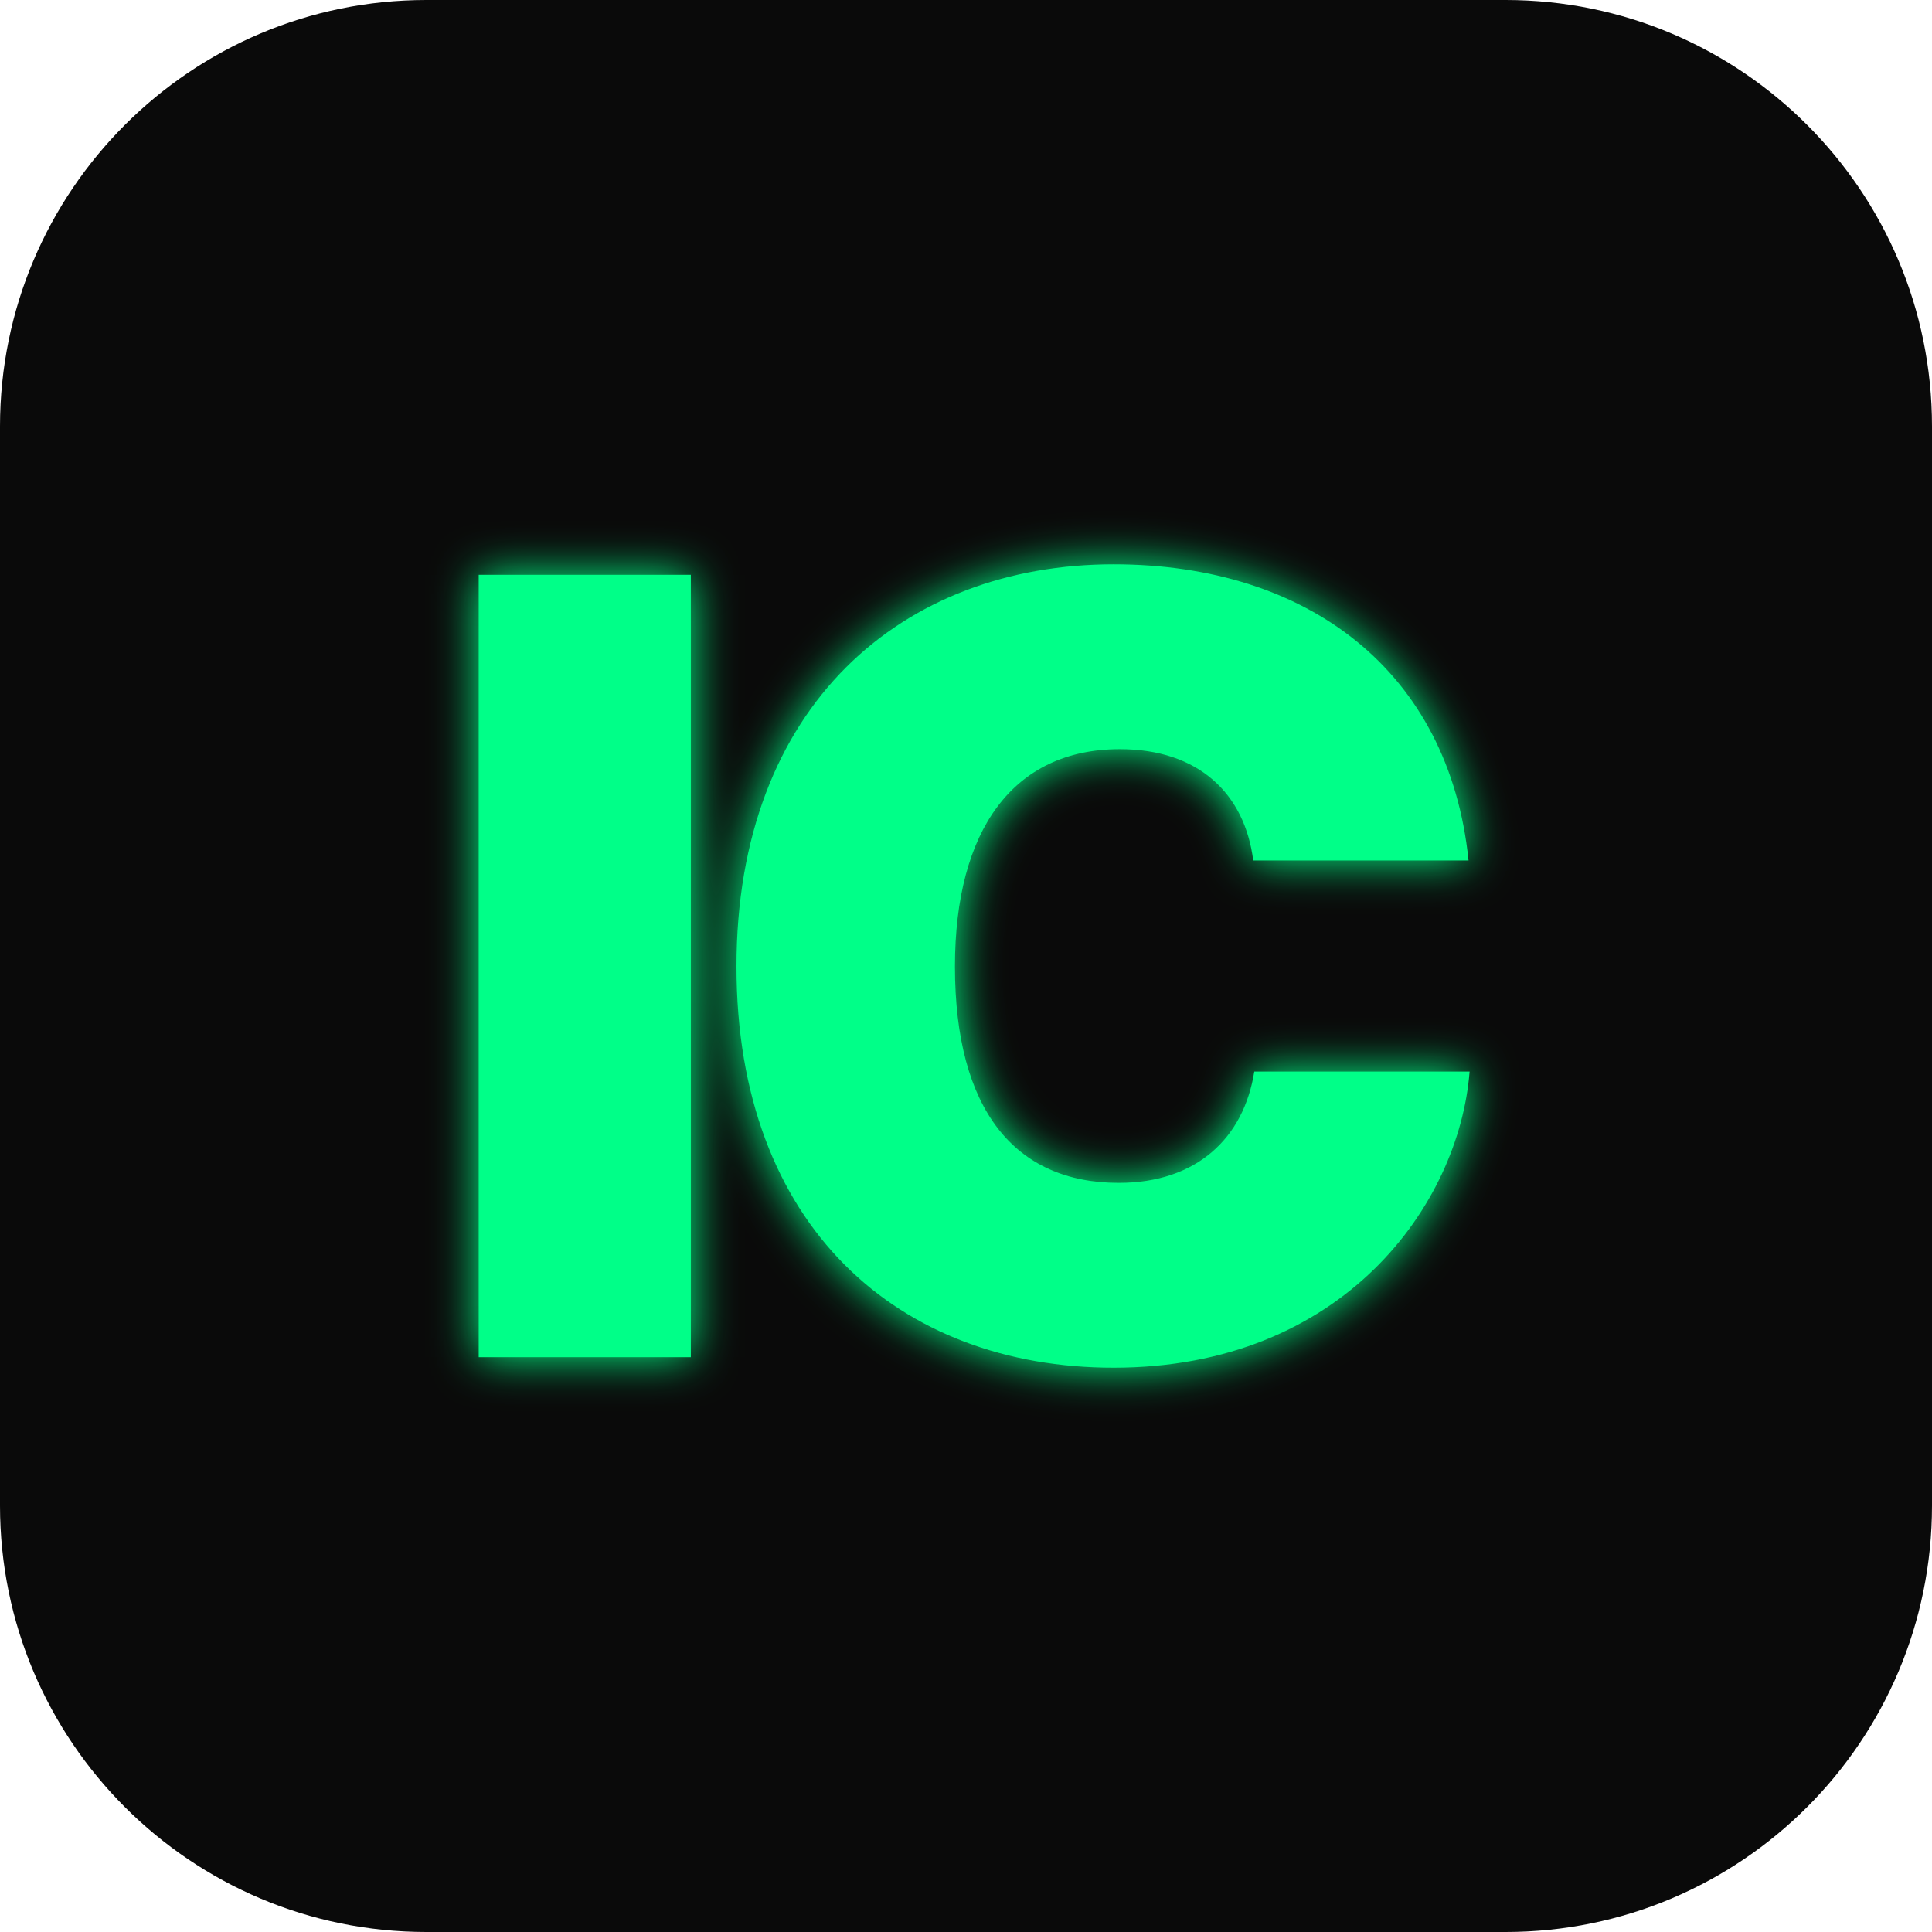
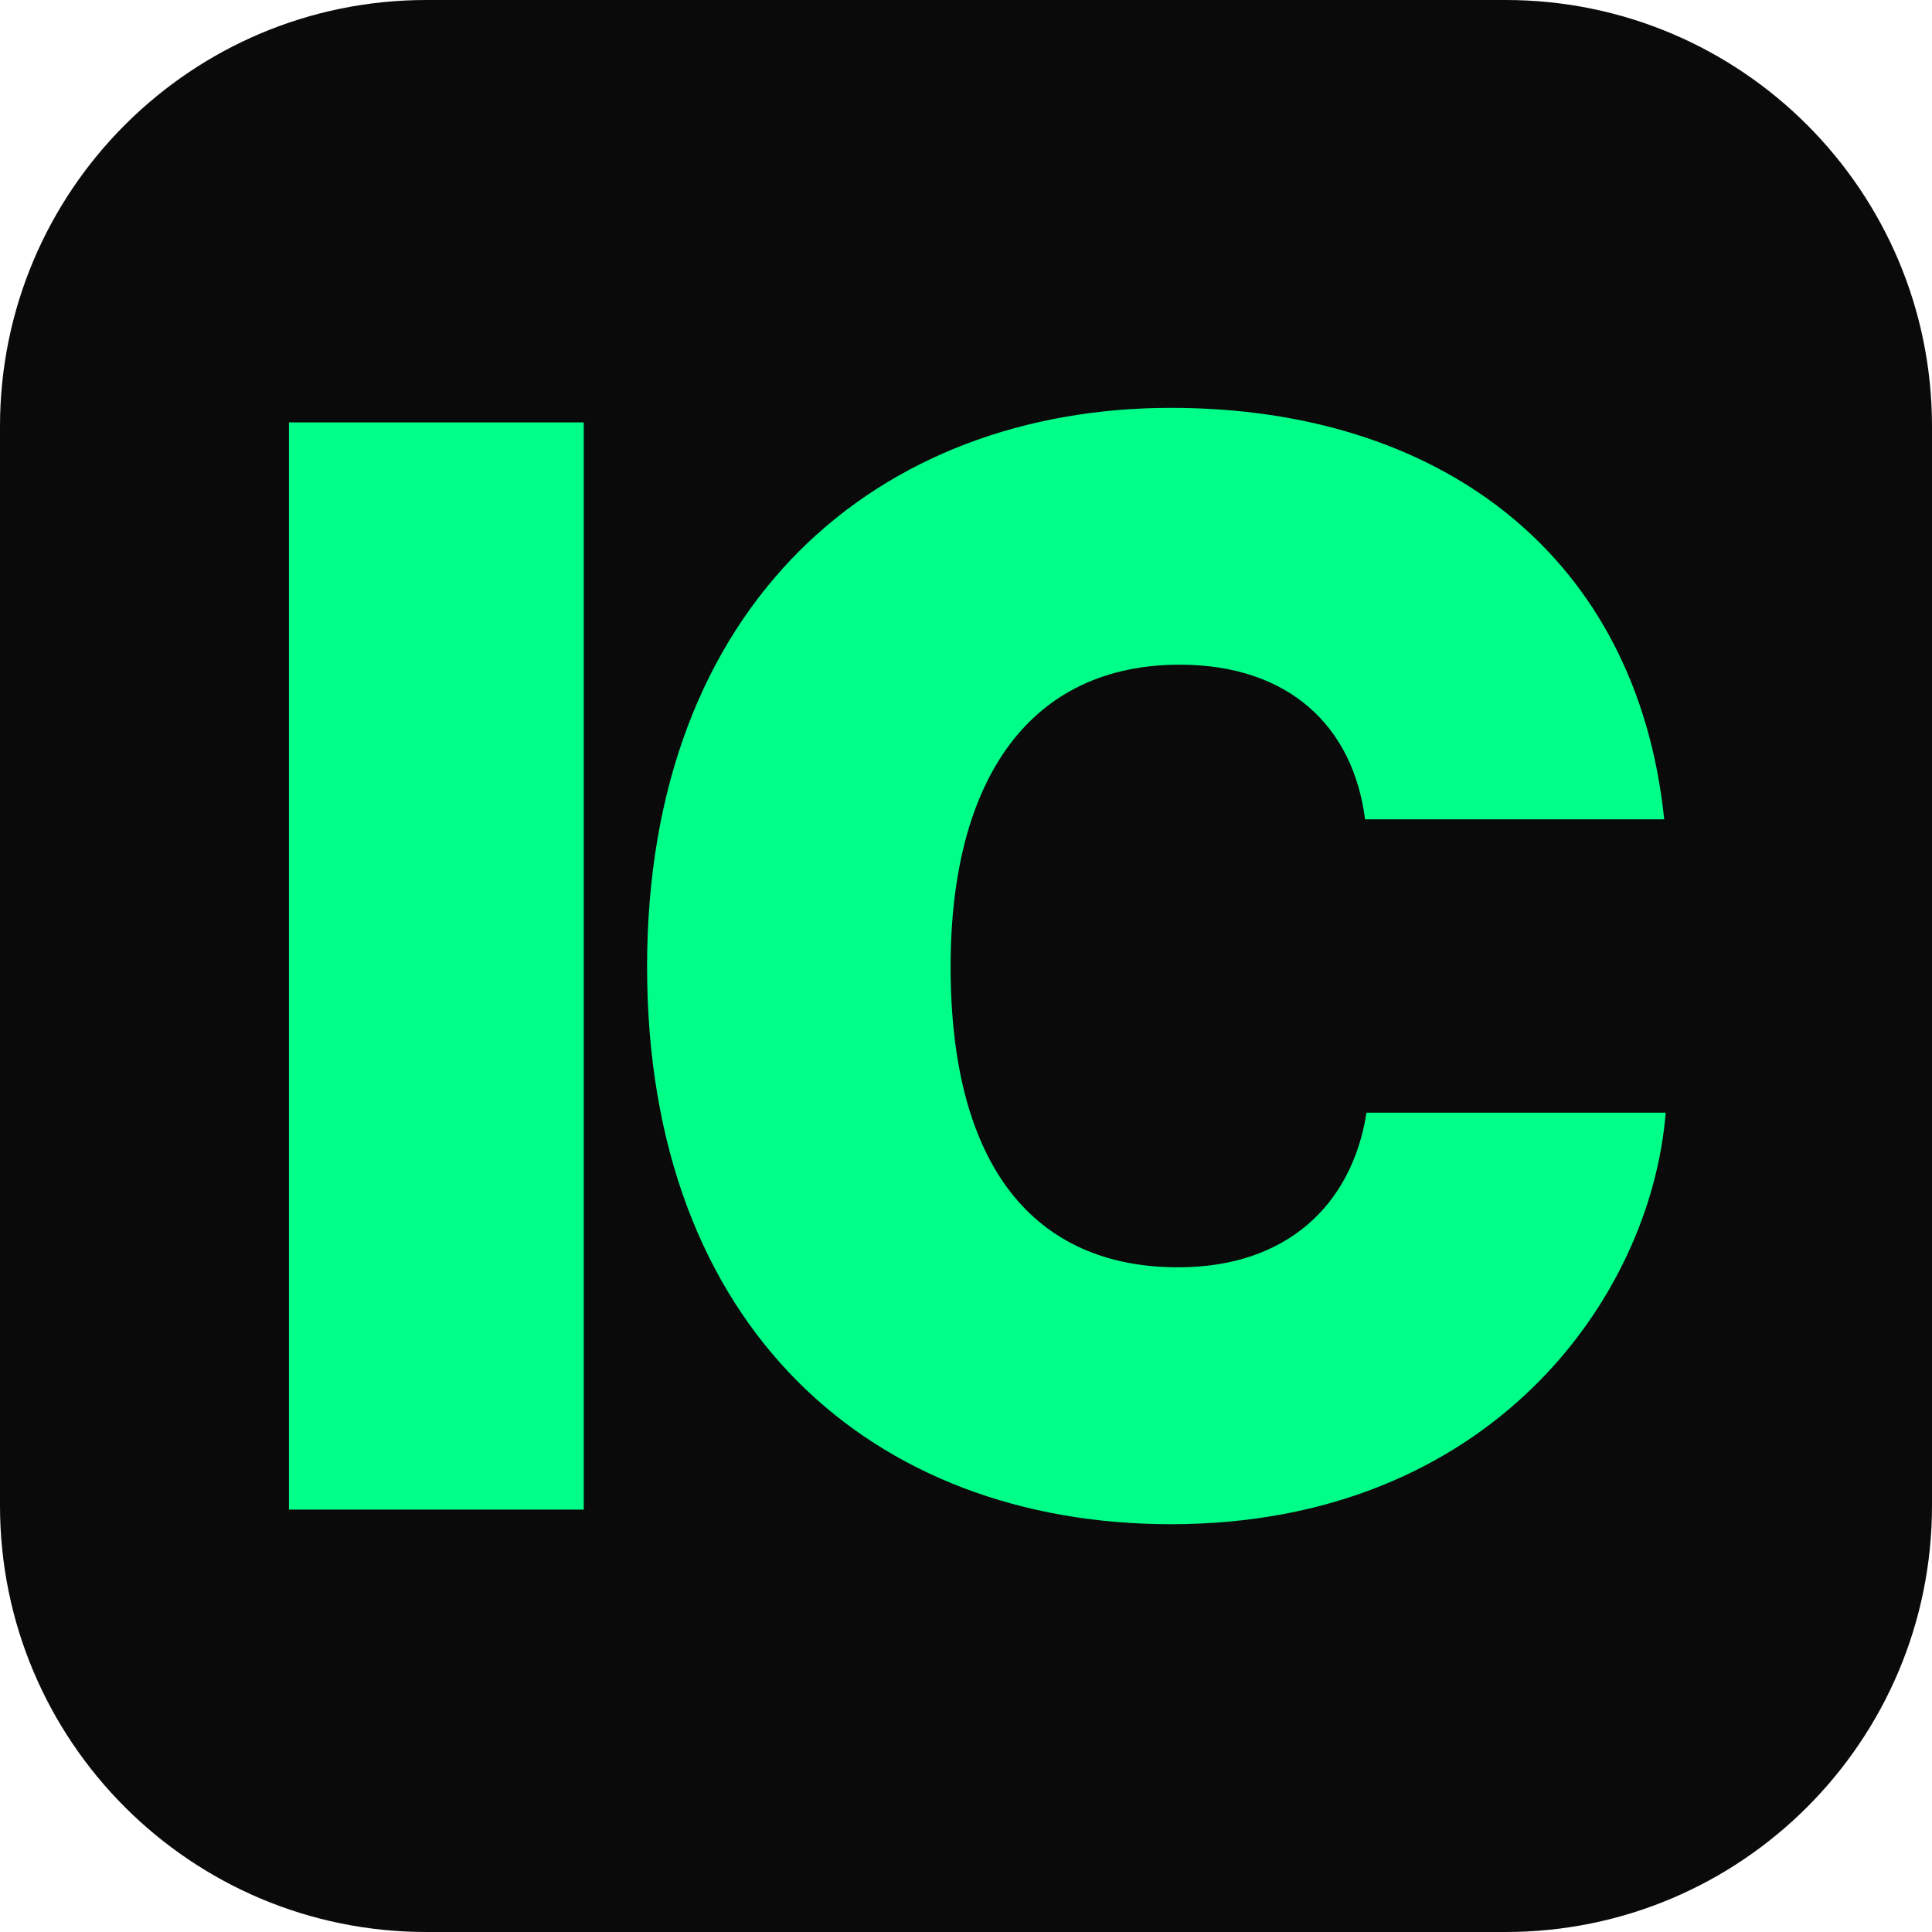
<svg xmlns="http://www.w3.org/2000/svg" viewBox="0 0 512 512" width="512" height="512" role="img" aria-label="ICONENT">
-   <defs>
-     <filter id="glow" x="-20%" y="-20%" width="140%" height="140%">
-       <feGaussianBlur stdDeviation="6" result="blur" />
-       <feMerge>
-         <feMergeNode in="blur" />
-         <feMergeNode in="SourceGraphic" />
-       </feMerge>
-     </filter>
-   </defs>
  <rect x="0" y="0" width="512" height="512" rx="113" ry="113" fill="#0A0A0A" />
-   <text x="256" y="256" font-family="Inter, 'SF Pro Display', 'Helvetica Neue', 'Arial Black', Arial, sans-serif" font-weight="900" font-size="285" letter-spacing="-11" fill="#00FF88" text-anchor="middle" dominant-baseline="central" filter="url(#glow)">IC</text>
+   <text x="256" y="256" font-family="Inter, 'SF Pro Display', 'Helvetica Neue', 'Arial Black', Arial, sans-serif" font-weight="900" font-size="396" letter-spacing="-15.3" fill="#00FF88" text-anchor="middle" dominant-baseline="central">IC</text>
</svg>
